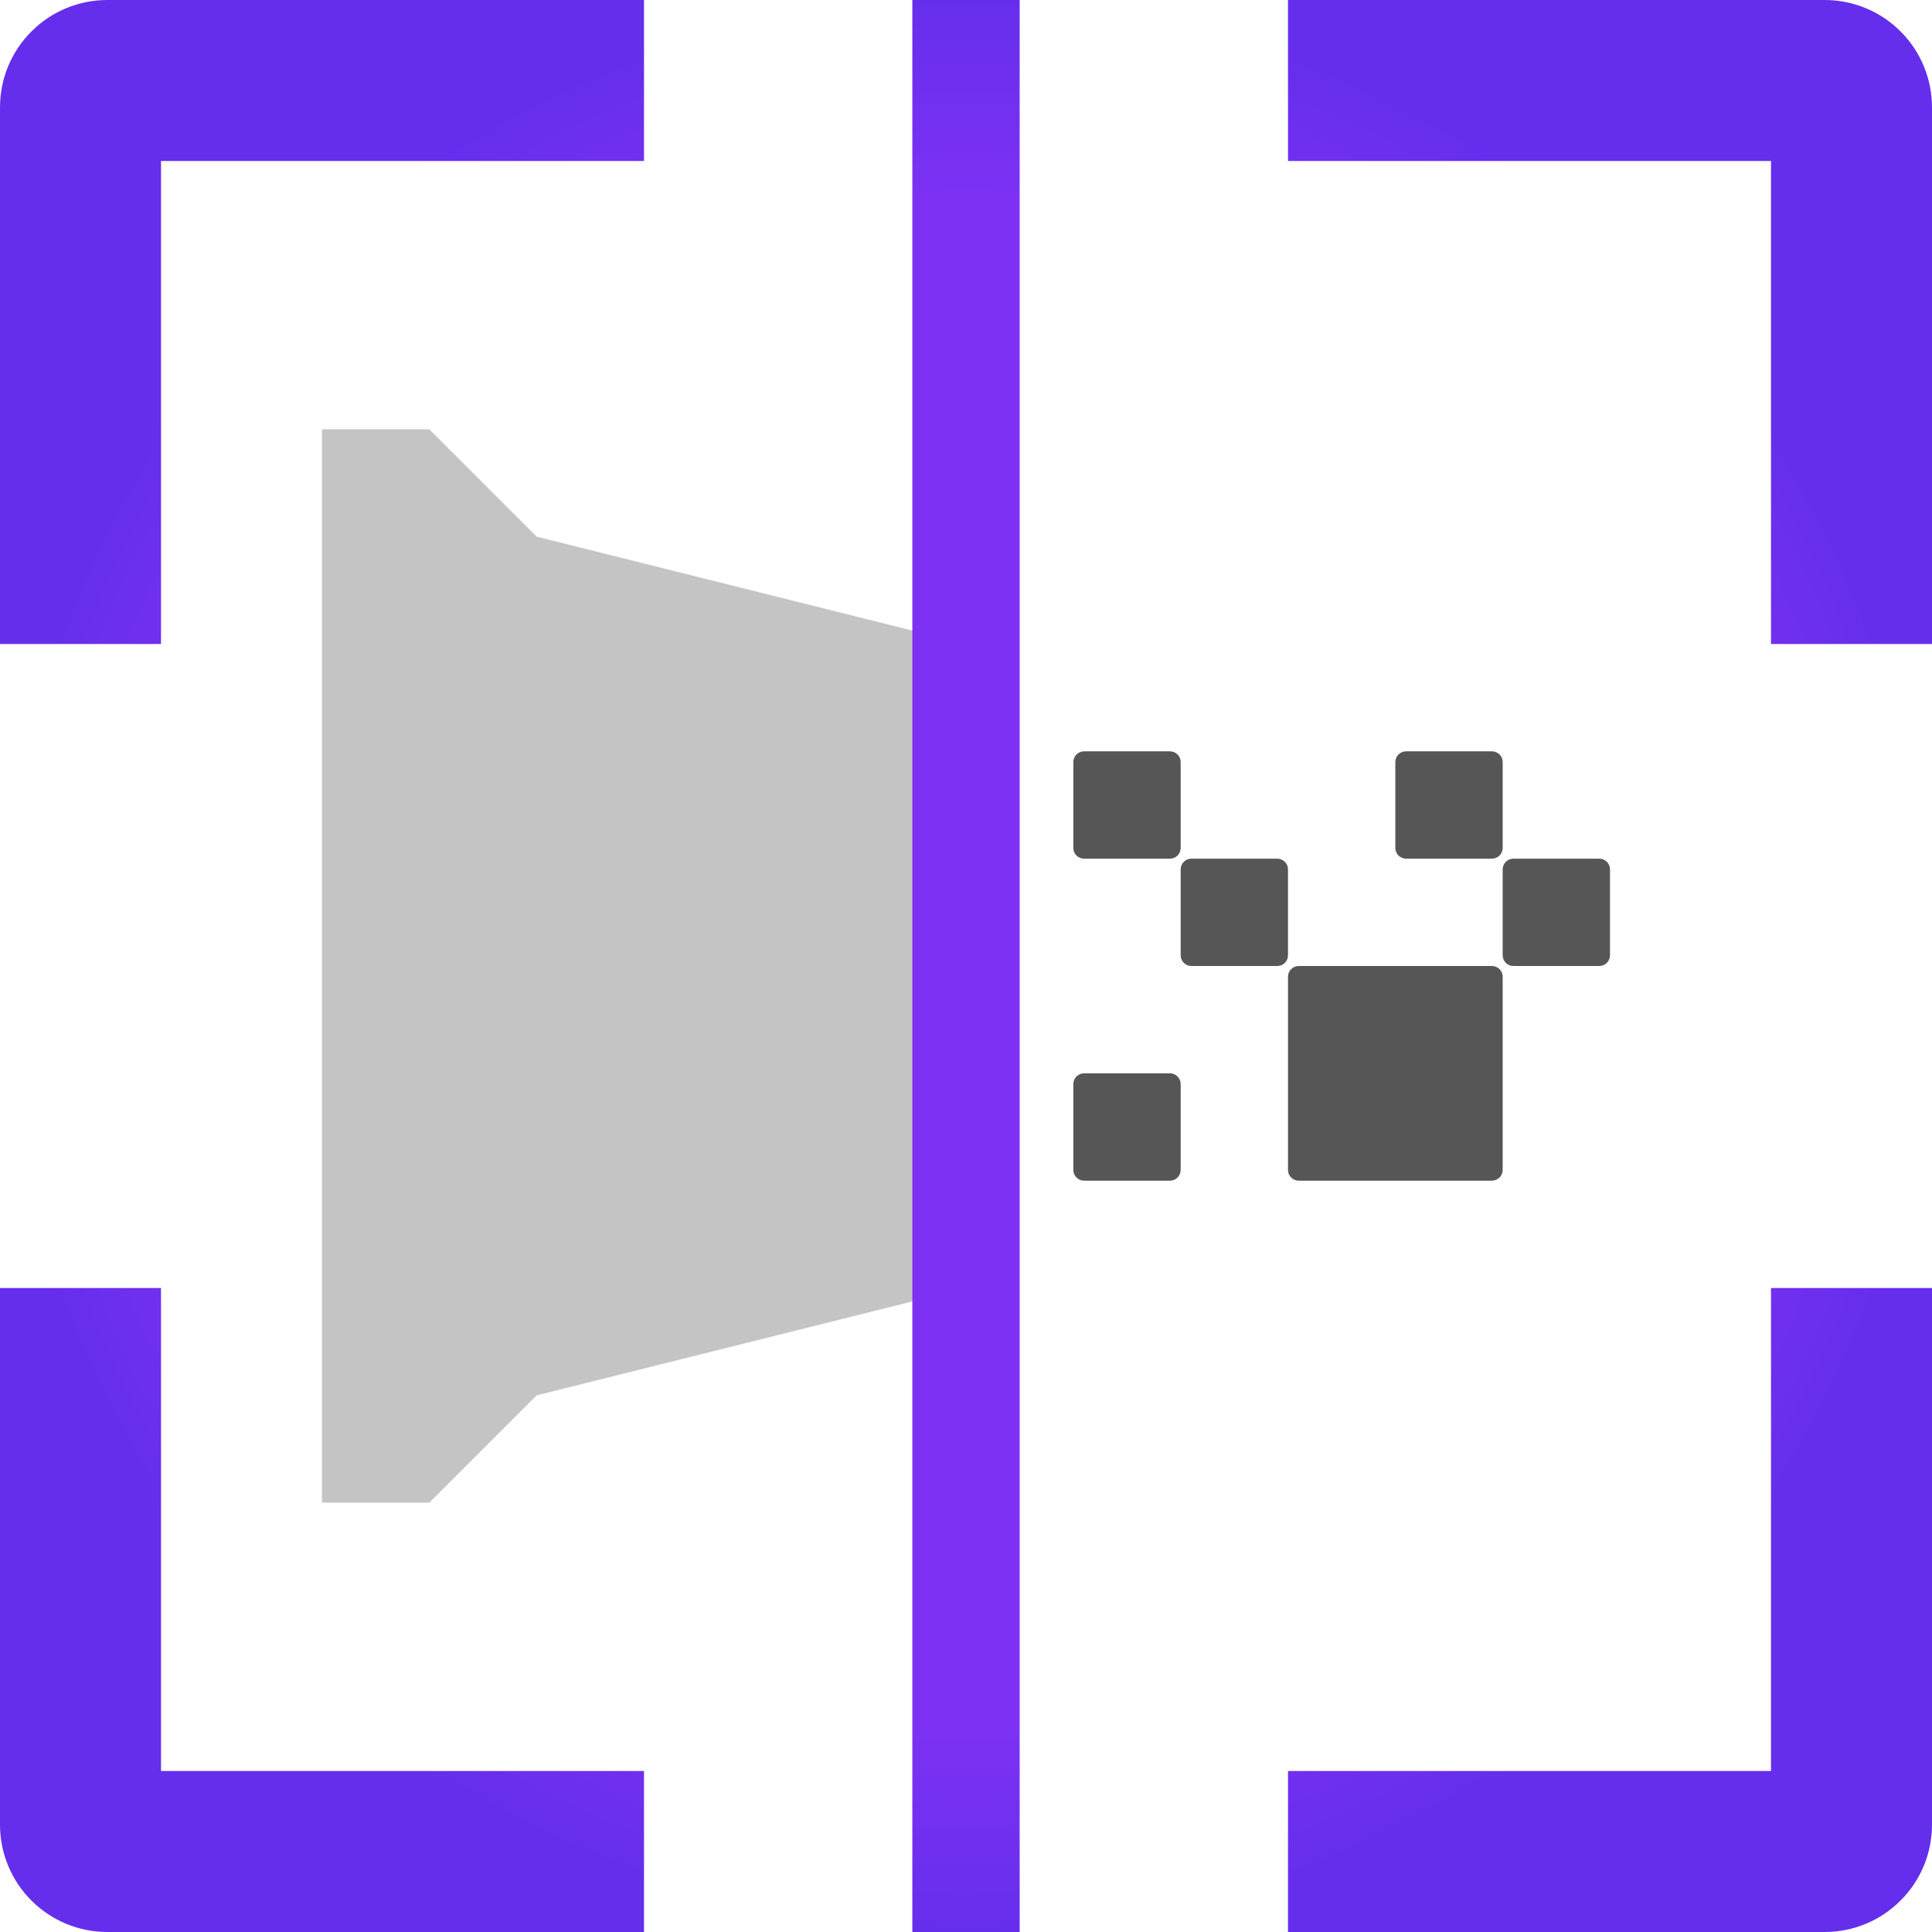
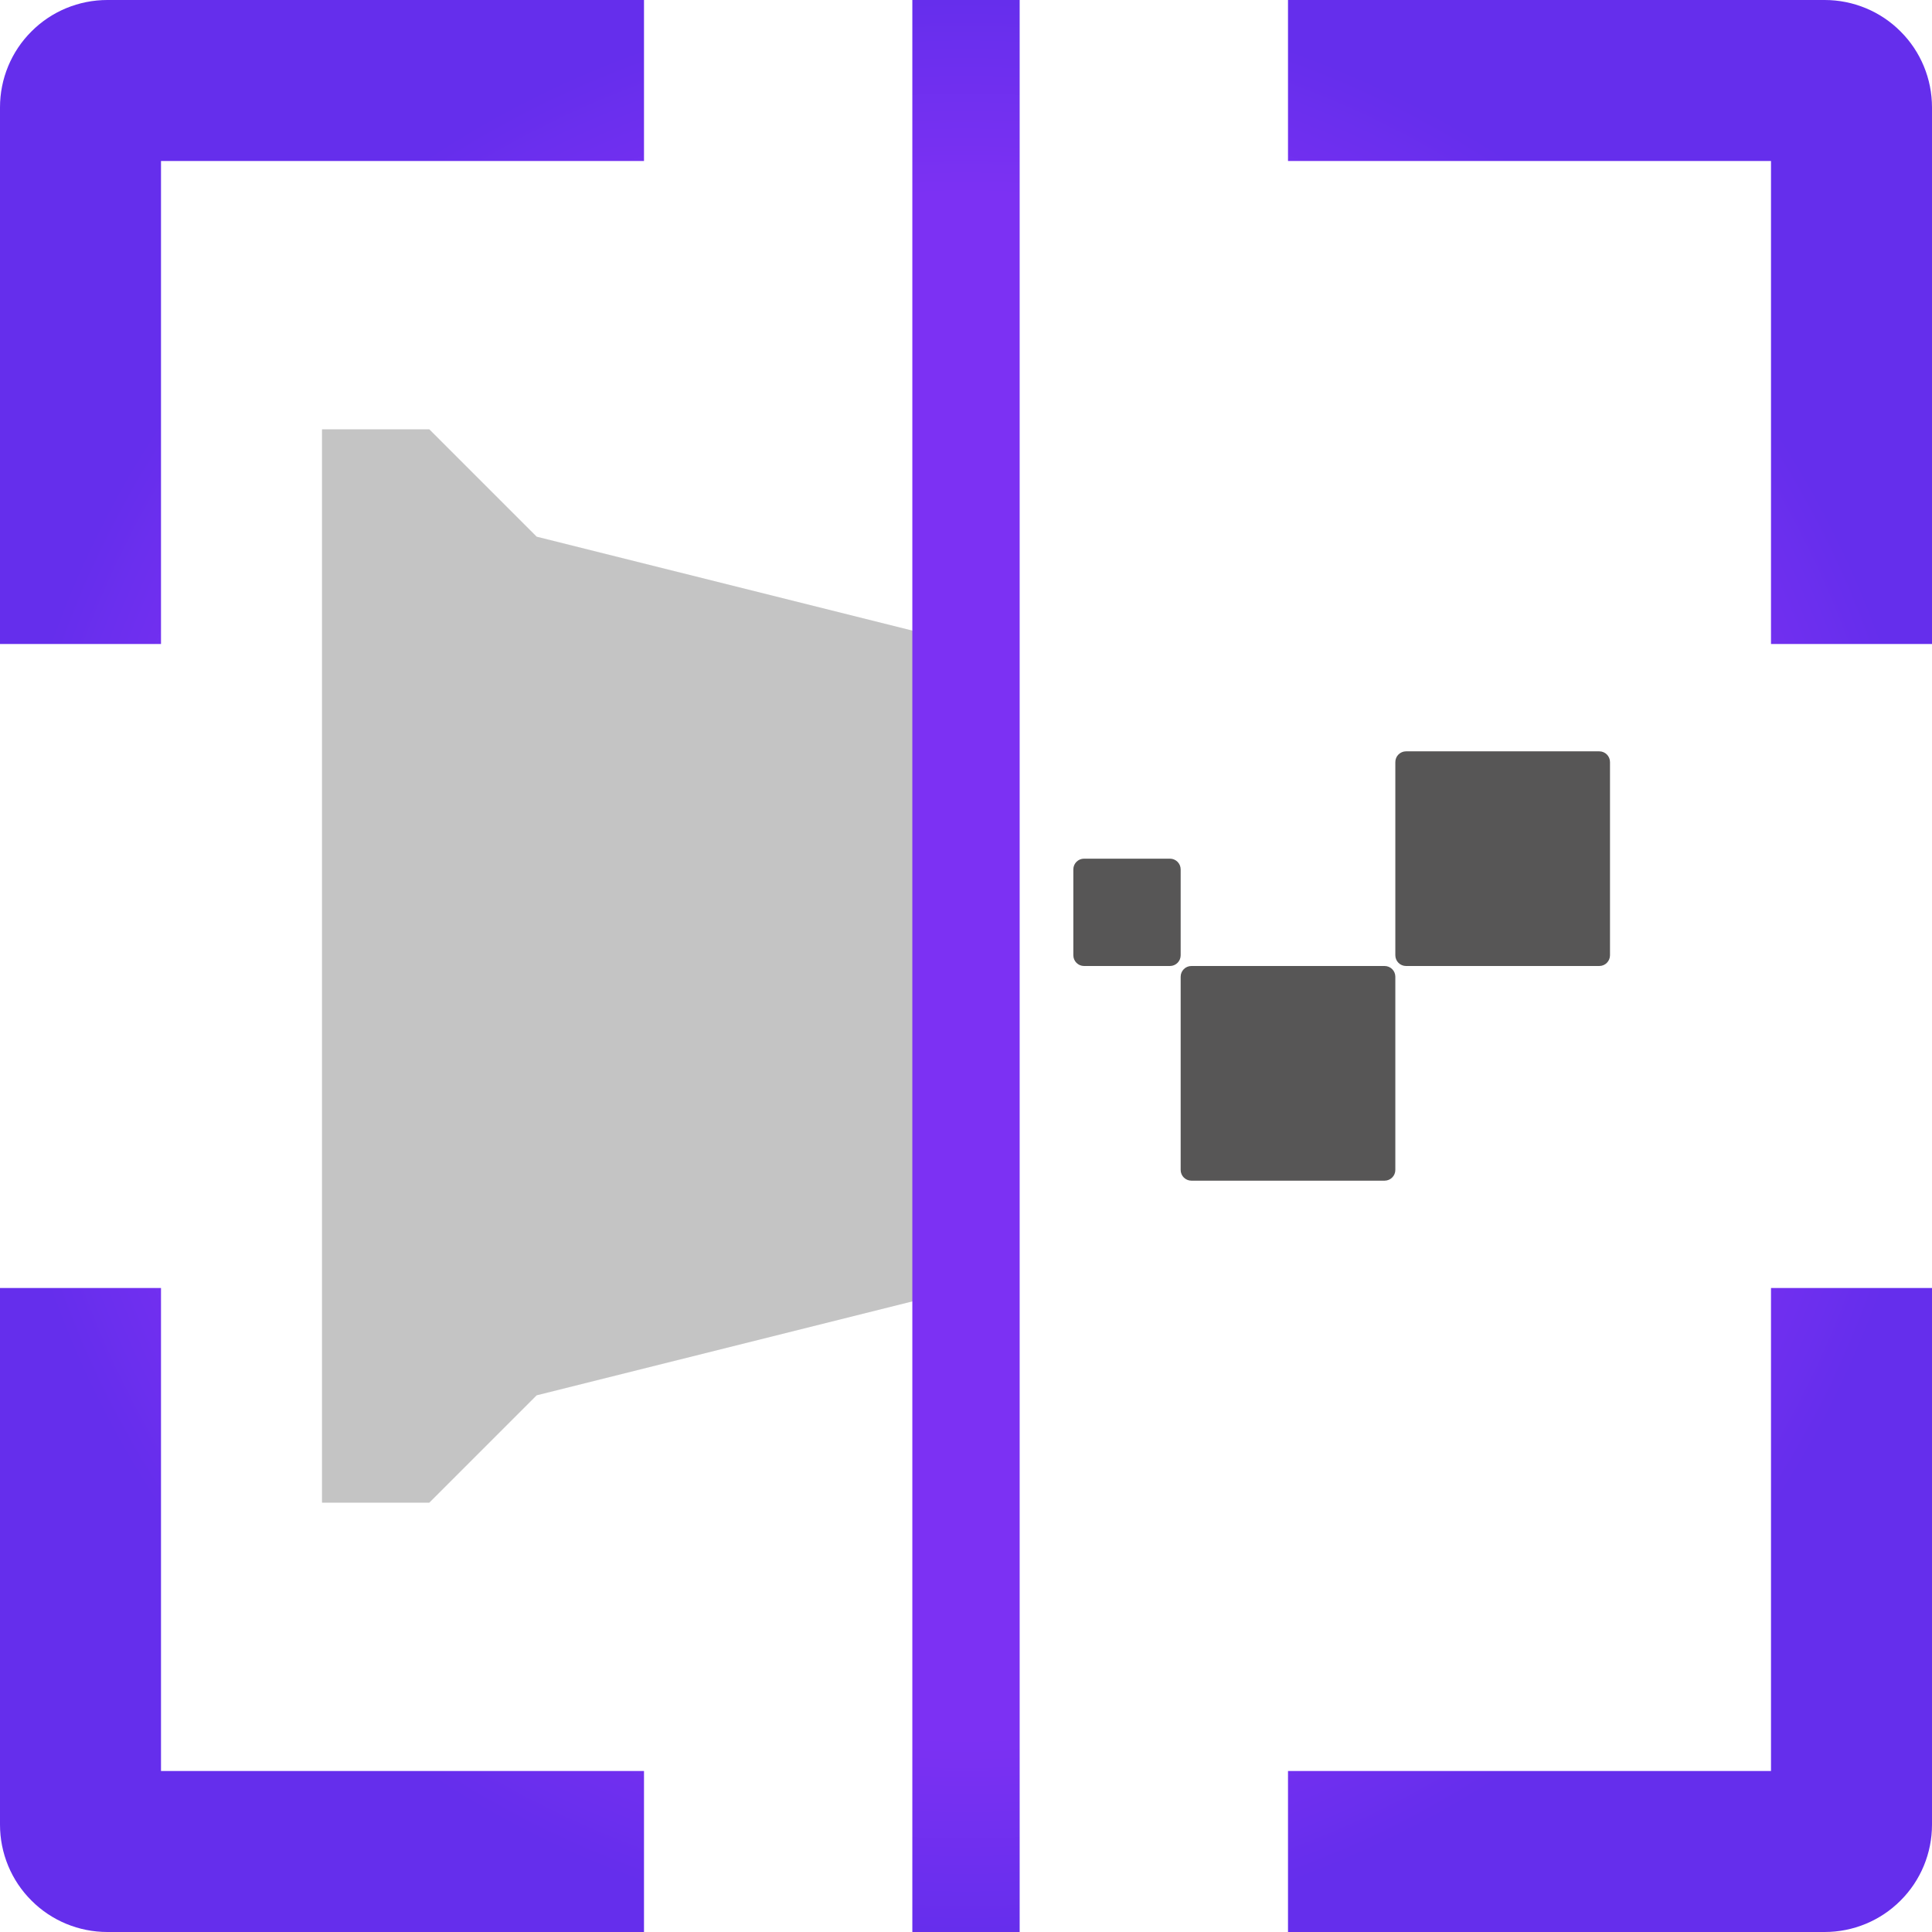
<svg xmlns="http://www.w3.org/2000/svg" width="18" height="18" viewBox="0 0 18 18" fill="none">
  <path d="M5 5L9 6L9 12L5 13L4 14H3L3 4H4L5 5Z" fill="#C4C4C4" />
  <path d="M1 0L6 0V1.5L1.5 1.5L1.5 6H0L0 1C0 0.735 0.105 0.48 0.293 0.293C0.48 0.105 0.735 0 1 0ZM6 18H1C0.735 18 0.48 17.895 0.293 17.707C0.105 17.52 0 17.265 0 17L0 12H1.5L1.5 16.5H6V18ZM16.5 16.5V12H18V17C18 17.265 17.895 17.52 17.707 17.707C17.52 17.895 17.265 18 17 18H12V16.5H16.5ZM18 6H16.5V1.5L12 1.5V0L17 0C17.265 0 17.52 0.105 17.707 0.293C17.895 0.48 18 0.735 18 1V6ZM8.5 0L8.5 18H9.5L9.5 0L8.5 0Z" fill="url(#paint0_radial_63_29)" />
-   <rect width="2" height="2" rx="0.1" transform="matrix(0 1 1 0 12 9)" fill="#575656" />
-   <rect width="1" height="1" rx="0.1" transform="matrix(0 1 1 0 14 8)" fill="#575656" />
-   <rect width="1" height="1" rx="0.1" transform="matrix(0 1 1 0 13 7)" fill="#575656" />
-   <rect width="1" height="1" rx="0.1" transform="matrix(0 1 1 0 11 8)" fill="#575656" />
-   <rect width="1" height="1" rx="0.1" transform="matrix(0 1 1 0 10 7)" fill="#575656" />
-   <rect width="1" height="1" rx="0.1" transform="matrix(0 1 1 0 10 10)" fill="#575656" />
+   <rect width="2" height="2" rx="0.1" transform="matrix(0 1 1 0 11 9)" fill="#575656" />
+   <rect width="1" height="1" rx="0.1" transform="matrix(0 1 1 0 10 8)" fill="#575656" />
+   <rect width="2" height="2" rx="0.1" transform="matrix(0 1 1 0 13 7)" fill="#575656" />
  <defs>
    <radialGradient id="paint0_radial_63_29" cx="0" cy="0" r="1" gradientUnits="userSpaceOnUse" gradientTransform="translate(9 9) scale(9)">
      <stop offset="0.792" stop-color="#7C31F3" />
      <stop offset="1" stop-color="#652EEC" />
    </radialGradient>
  </defs>
</svg>
